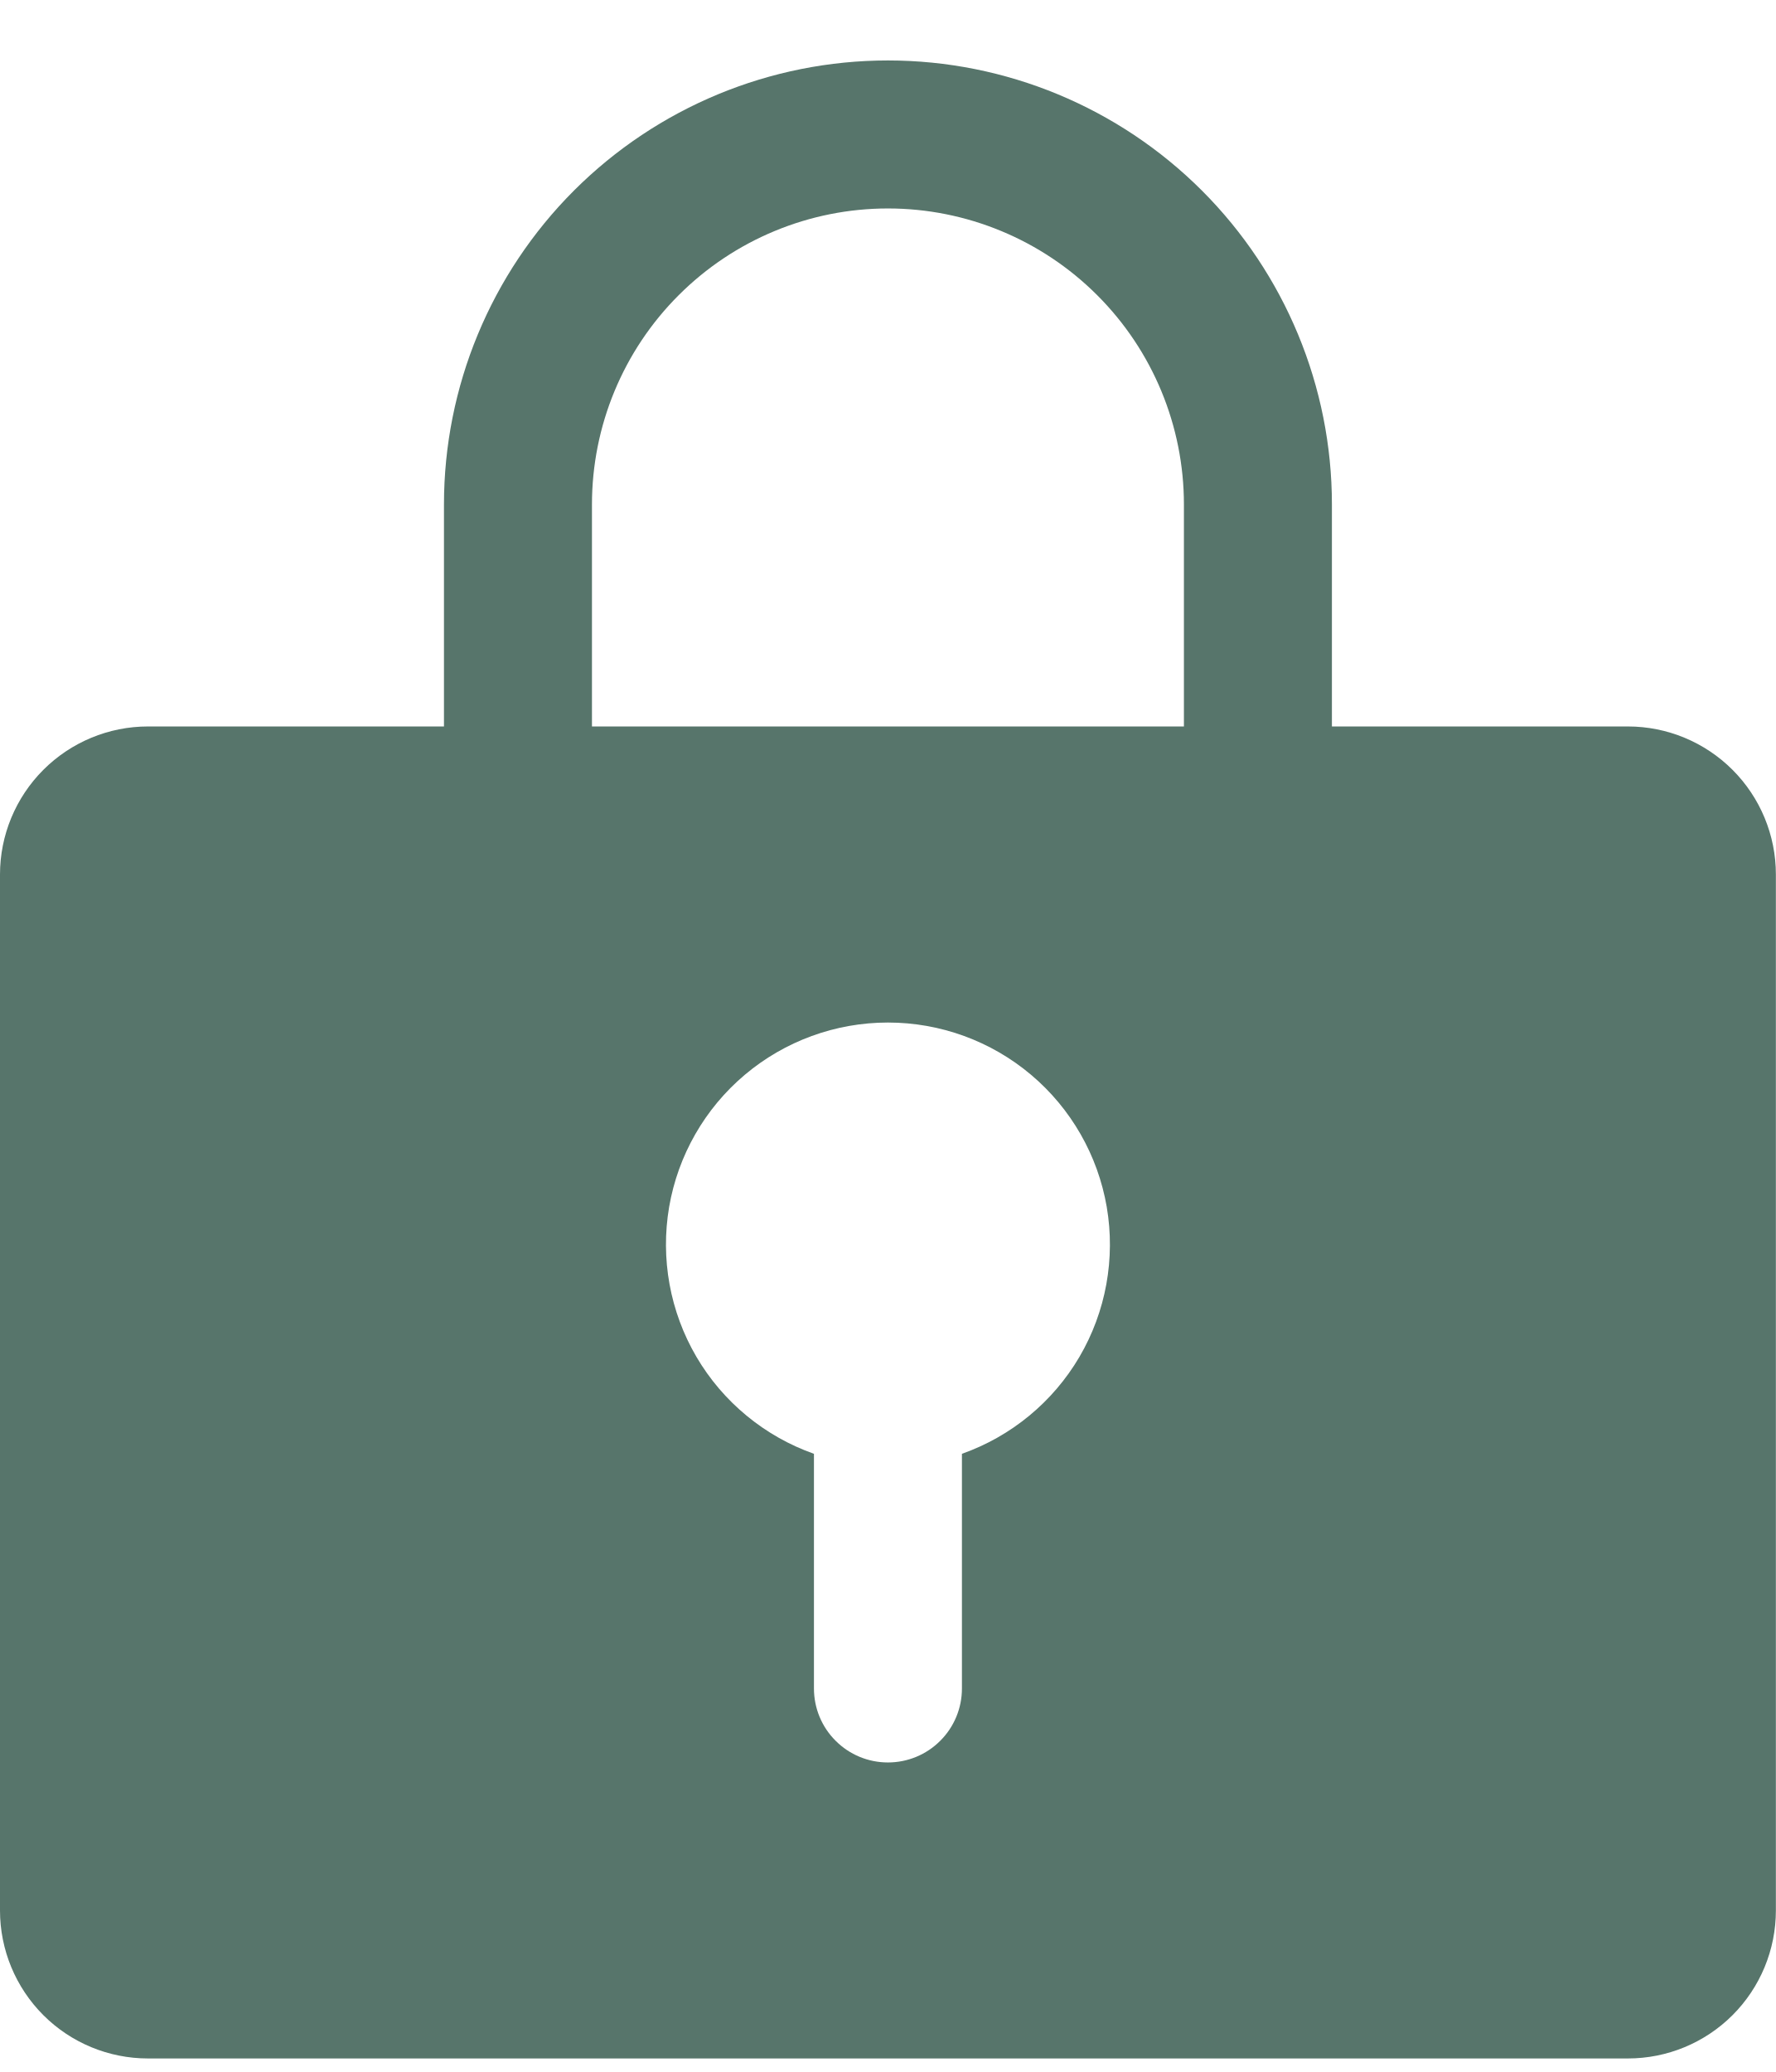
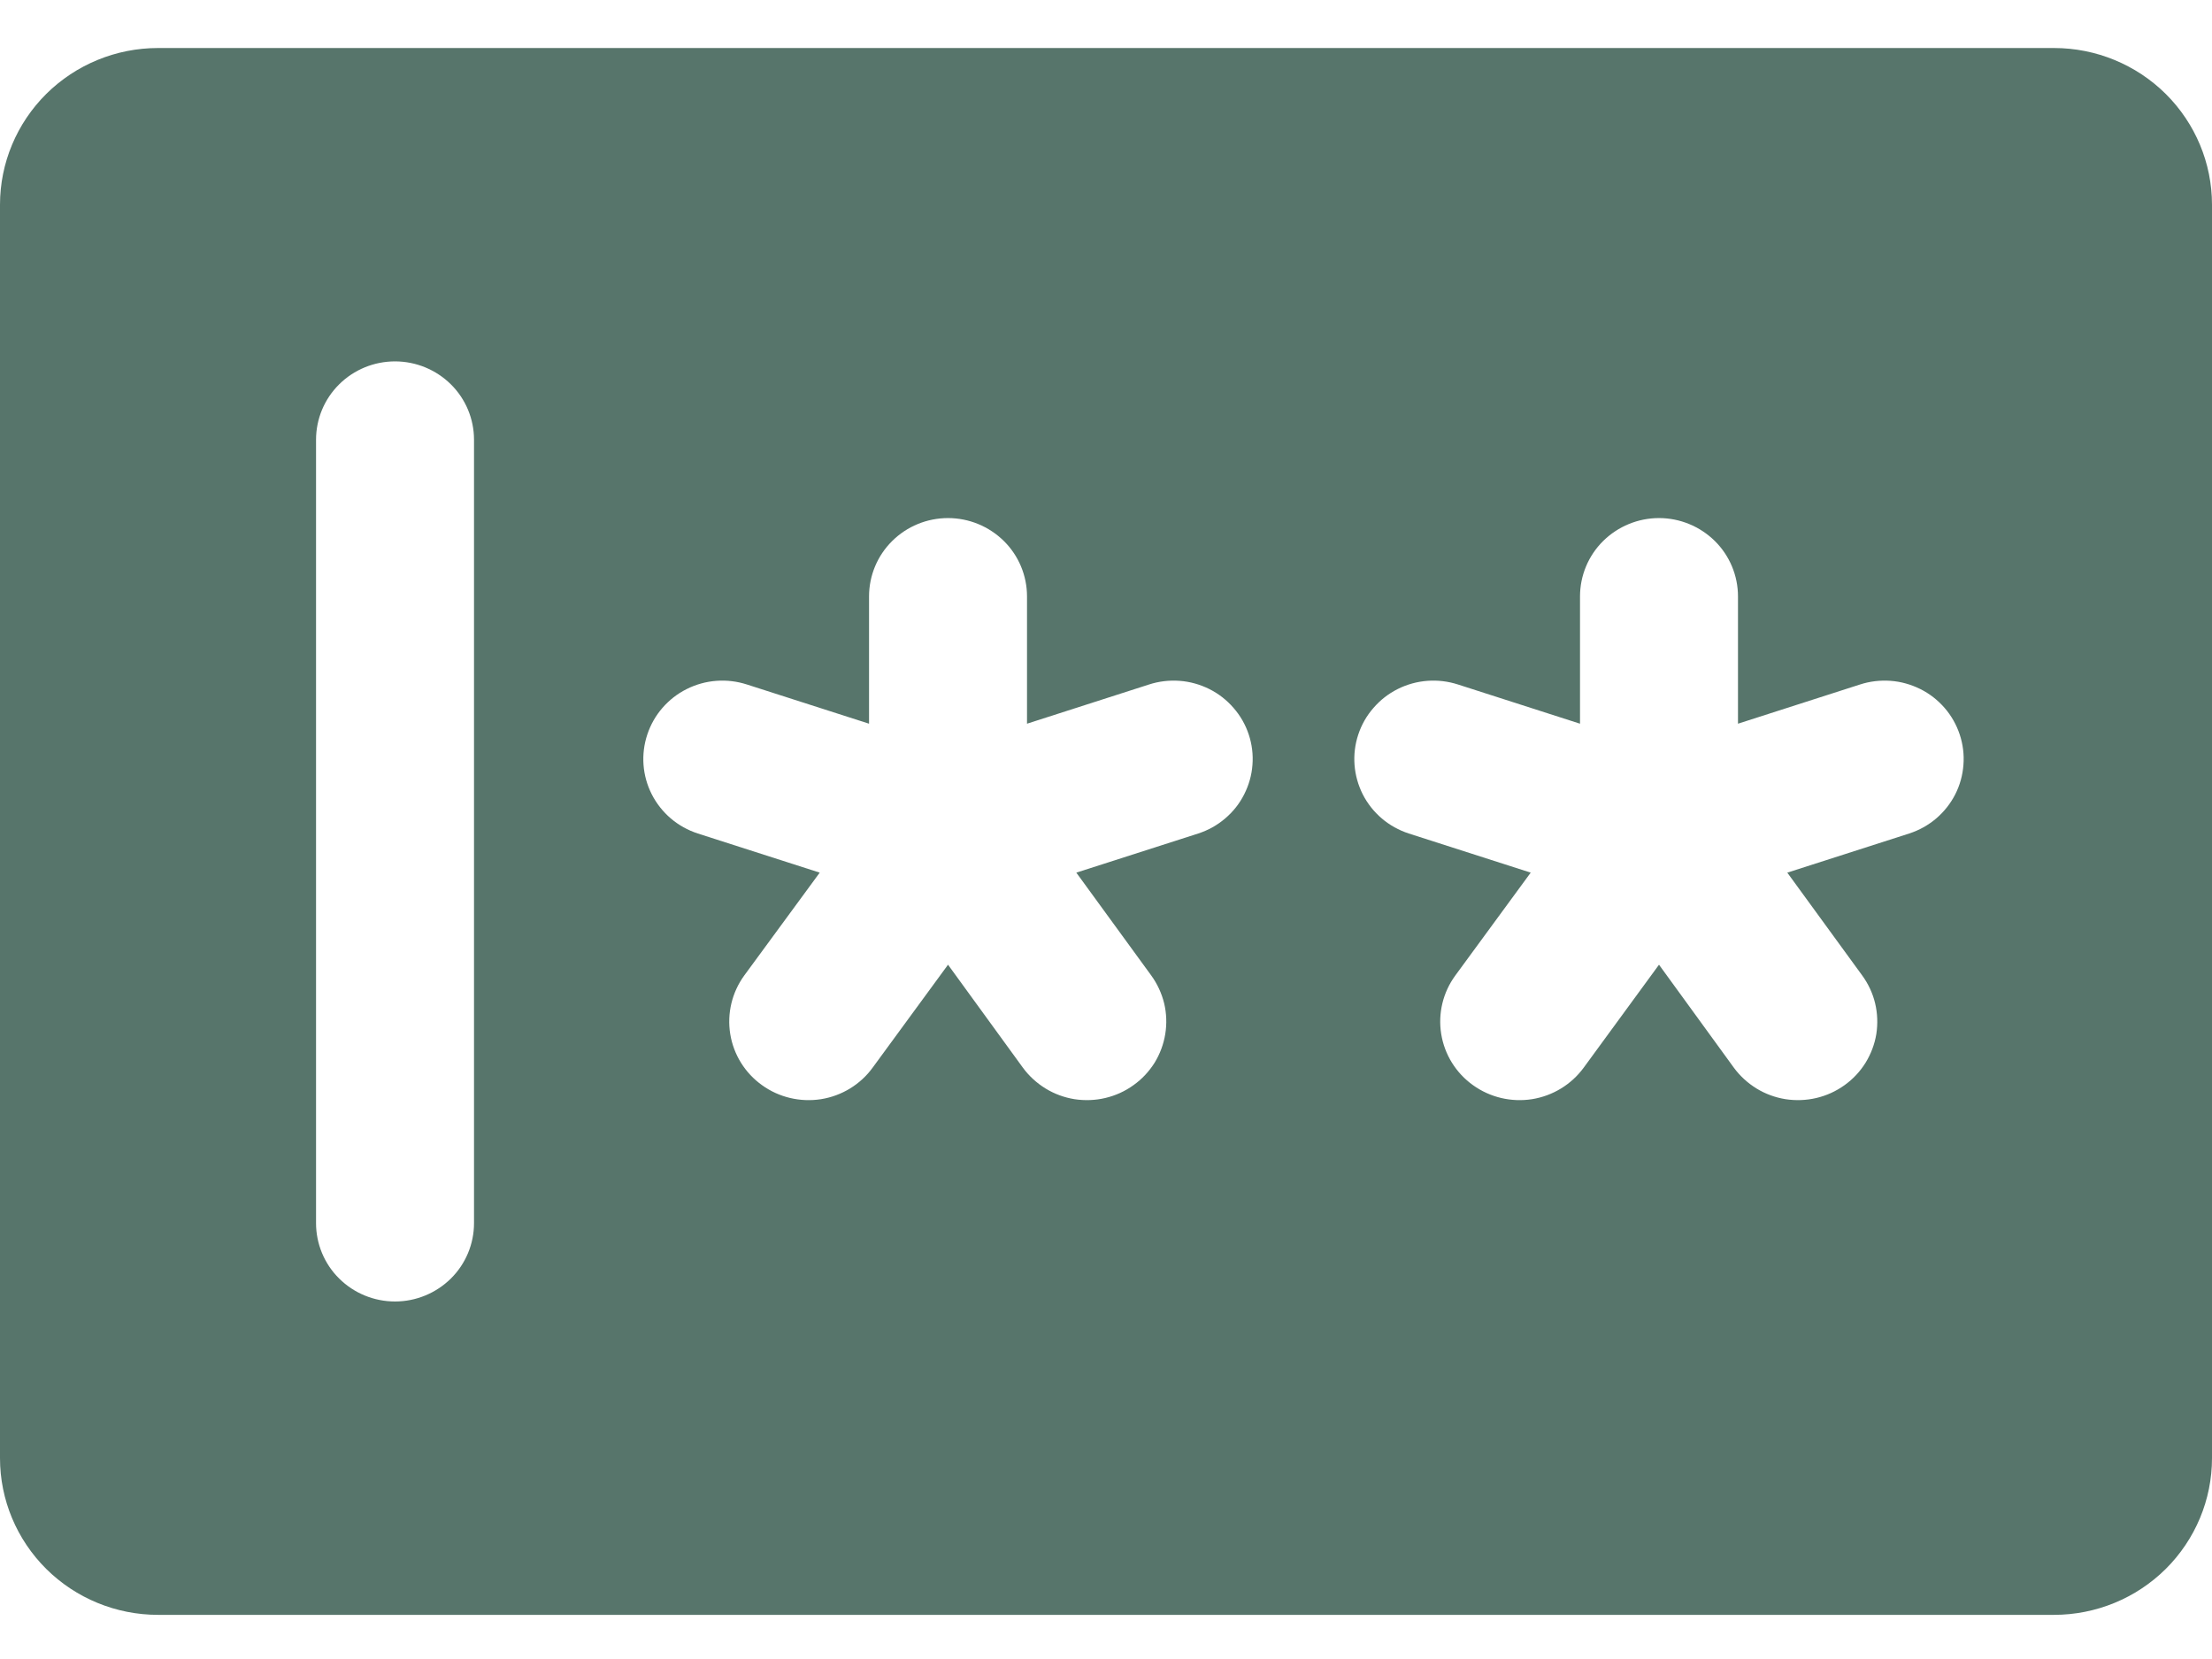
- <svg xmlns="http://www.w3.org/2000/svg" width="24" height="28" viewBox="0 0 24 28" fill="none">
-   <path d="M22 9.817H18V6.817C18 5.226 17.368 3.7 16.243 2.575C15.117 1.45 13.591 0.817 12 0.817C10.409 0.817 8.883 1.45 7.757 2.575C6.632 3.7 6 5.226 6 6.817V9.817H2C1.47 9.817 0.961 10.028 0.586 10.403C0.211 10.778 0 11.287 0 11.817V25.817C0 26.348 0.211 26.857 0.586 27.232C0.961 27.607 1.47 27.817 2 27.817H22C22.53 27.817 23.039 27.607 23.414 27.232C23.789 26.857 24 26.348 24 25.817V11.817C24 11.287 23.789 10.778 23.414 10.403C23.039 10.028 22.53 9.817 22 9.817ZM13 19.646V22.817C13 23.083 12.895 23.337 12.707 23.524C12.52 23.712 12.265 23.817 12 23.817C11.735 23.817 11.48 23.712 11.293 23.524C11.105 23.337 11 23.083 11 22.817V19.646C10.333 19.41 9.77 18.946 9.412 18.336C9.054 17.725 8.924 17.008 9.043 16.31C9.163 15.613 9.525 14.98 10.066 14.524C10.607 14.068 11.292 13.818 12 13.818C12.708 13.818 13.393 14.068 13.934 14.524C14.475 14.98 14.837 15.613 14.957 16.31C15.076 17.008 14.946 17.725 14.588 18.336C14.23 18.946 13.667 19.41 13 19.646ZM16 9.817H8V6.817C8 5.757 8.421 4.739 9.172 3.989C9.922 3.239 10.939 2.817 12 2.817C13.061 2.817 14.078 3.239 14.828 3.989C15.579 4.739 16 5.757 16 6.817V9.817Z" fill="#57756B" />
+ <svg xmlns="http://www.w3.org/2000/svg" width="24" height="18" viewBox="0 0 24 18" fill="none">
+   <path d="M22.286 0.521H1.714C1.26 0.521 0.824 0.7 0.502 1.019C0.181 1.338 0 1.77 0 2.221V15.821C0 16.272 0.181 16.704 0.502 17.023C0.824 17.342 1.26 17.521 1.714 17.521H22.286C22.74 17.521 23.176 17.342 23.498 17.023C23.819 16.704 24 16.272 24 15.821V2.221C24 1.77 23.819 1.338 23.498 1.019C23.176 0.7 22.74 0.521 22.286 0.521ZM20.205 10.584C20.271 10.675 20.319 10.777 20.345 10.886C20.371 10.995 20.375 11.108 20.358 11.219C20.34 11.329 20.3 11.435 20.241 11.531C20.182 11.626 20.104 11.709 20.013 11.774C19.921 11.84 19.818 11.887 19.708 11.913C19.598 11.939 19.484 11.943 19.373 11.926C19.261 11.908 19.154 11.869 19.058 11.81C18.962 11.751 18.878 11.674 18.812 11.584L18 10.467L17.183 11.584C17.049 11.767 16.847 11.89 16.622 11.926C16.397 11.961 16.167 11.907 15.982 11.774C15.797 11.642 15.673 11.442 15.637 11.219C15.601 10.995 15.656 10.767 15.79 10.584L16.608 9.468L15.284 9.043C15.177 9.008 15.078 8.953 14.992 8.88C14.907 8.807 14.837 8.719 14.786 8.619C14.684 8.417 14.666 8.184 14.737 7.97C14.772 7.864 14.828 7.765 14.902 7.681C14.975 7.596 15.065 7.526 15.165 7.476C15.368 7.374 15.604 7.357 15.82 7.427L17.143 7.852V6.471C17.143 6.246 17.233 6.029 17.394 5.87C17.555 5.711 17.773 5.621 18 5.621C18.227 5.621 18.445 5.711 18.606 5.87C18.767 6.029 18.857 6.246 18.857 6.471V7.852L20.18 7.427C20.287 7.392 20.4 7.379 20.513 7.387C20.625 7.395 20.734 7.426 20.835 7.476C20.936 7.526 21.025 7.596 21.099 7.681C21.172 7.765 21.228 7.864 21.263 7.97C21.298 8.076 21.312 8.188 21.303 8.299C21.295 8.41 21.265 8.519 21.214 8.619C21.163 8.719 21.093 8.807 21.008 8.88C20.922 8.953 20.823 9.008 20.716 9.043L19.392 9.468L20.205 10.584ZM12.491 10.584C12.557 10.675 12.604 10.777 12.631 10.886C12.657 10.995 12.661 11.108 12.643 11.219C12.625 11.329 12.586 11.435 12.527 11.531C12.467 11.626 12.39 11.709 12.298 11.774C12.207 11.84 12.103 11.887 11.993 11.913C11.884 11.939 11.77 11.943 11.658 11.926C11.547 11.908 11.44 11.869 11.344 11.81C11.248 11.751 11.164 11.674 11.098 11.584L10.286 10.467L9.468 11.584C9.335 11.767 9.133 11.89 8.908 11.926C8.683 11.961 8.452 11.907 8.268 11.774C8.083 11.642 7.959 11.442 7.923 11.219C7.887 10.995 7.942 10.767 8.075 10.584L8.894 9.468L7.57 9.043C7.463 9.008 7.364 8.953 7.278 8.88C7.193 8.807 7.123 8.719 7.072 8.619C6.969 8.417 6.952 8.184 7.023 7.97C7.058 7.864 7.114 7.765 7.187 7.681C7.261 7.596 7.35 7.526 7.451 7.476C7.654 7.374 7.889 7.357 8.105 7.427L9.429 7.852V6.471C9.429 6.246 9.519 6.029 9.68 5.87C9.84 5.711 10.058 5.621 10.286 5.621C10.513 5.621 10.731 5.711 10.892 5.87C11.053 6.029 11.143 6.246 11.143 6.471V7.852L12.466 7.427C12.573 7.392 12.686 7.379 12.798 7.387C12.911 7.395 13.02 7.426 13.121 7.476C13.221 7.526 13.311 7.596 13.384 7.681C13.458 7.765 13.514 7.864 13.549 7.97C13.584 8.076 13.598 8.188 13.589 8.299C13.581 8.41 13.55 8.519 13.499 8.619C13.449 8.719 13.379 8.807 13.293 8.88C13.208 8.953 13.109 9.008 13.002 9.043L11.678 9.468L12.491 10.584ZM5.143 4.771V13.271C5.143 13.496 5.053 13.713 4.892 13.872C4.731 14.031 4.513 14.121 4.286 14.121C4.058 14.121 3.84 14.031 3.68 13.872C3.519 13.713 3.429 13.496 3.429 13.271V4.771C3.429 4.546 3.519 4.329 3.68 4.17C3.84 4.011 4.058 3.921 4.286 3.921C4.513 3.921 4.731 4.011 4.892 4.17C5.053 4.329 5.143 4.546 5.143 4.771Z" fill="#57756B" />
</svg>
